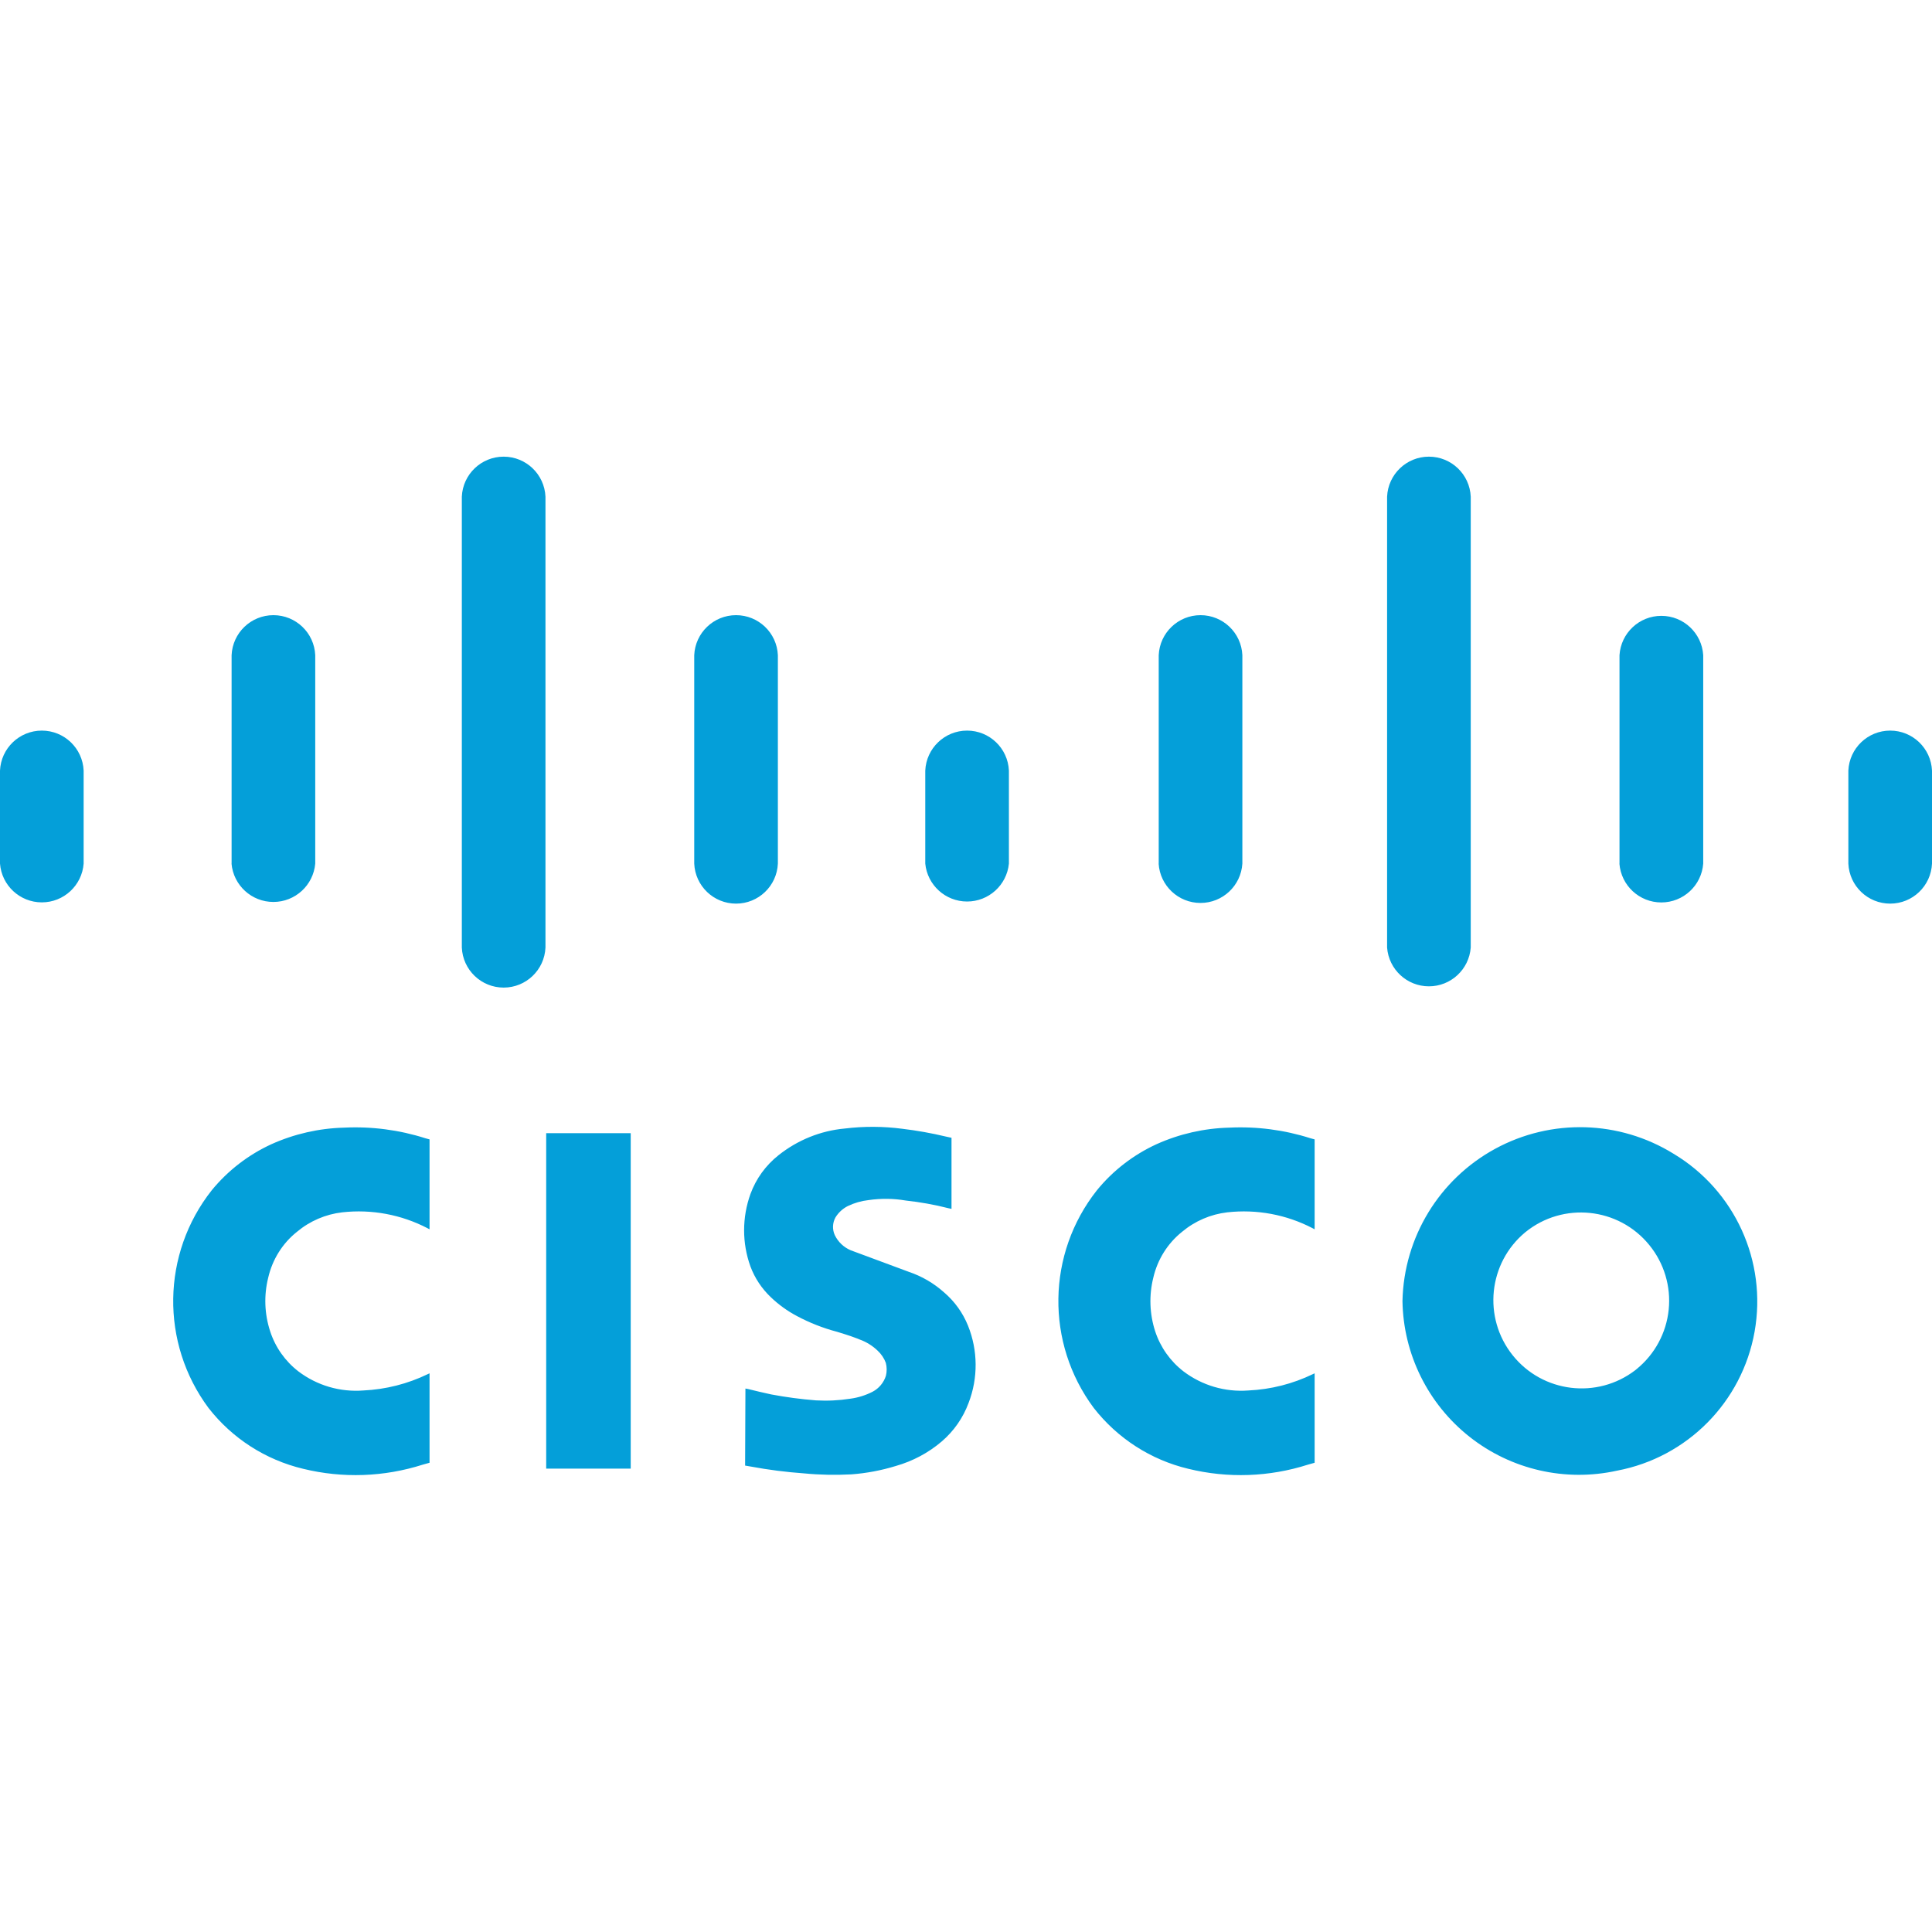
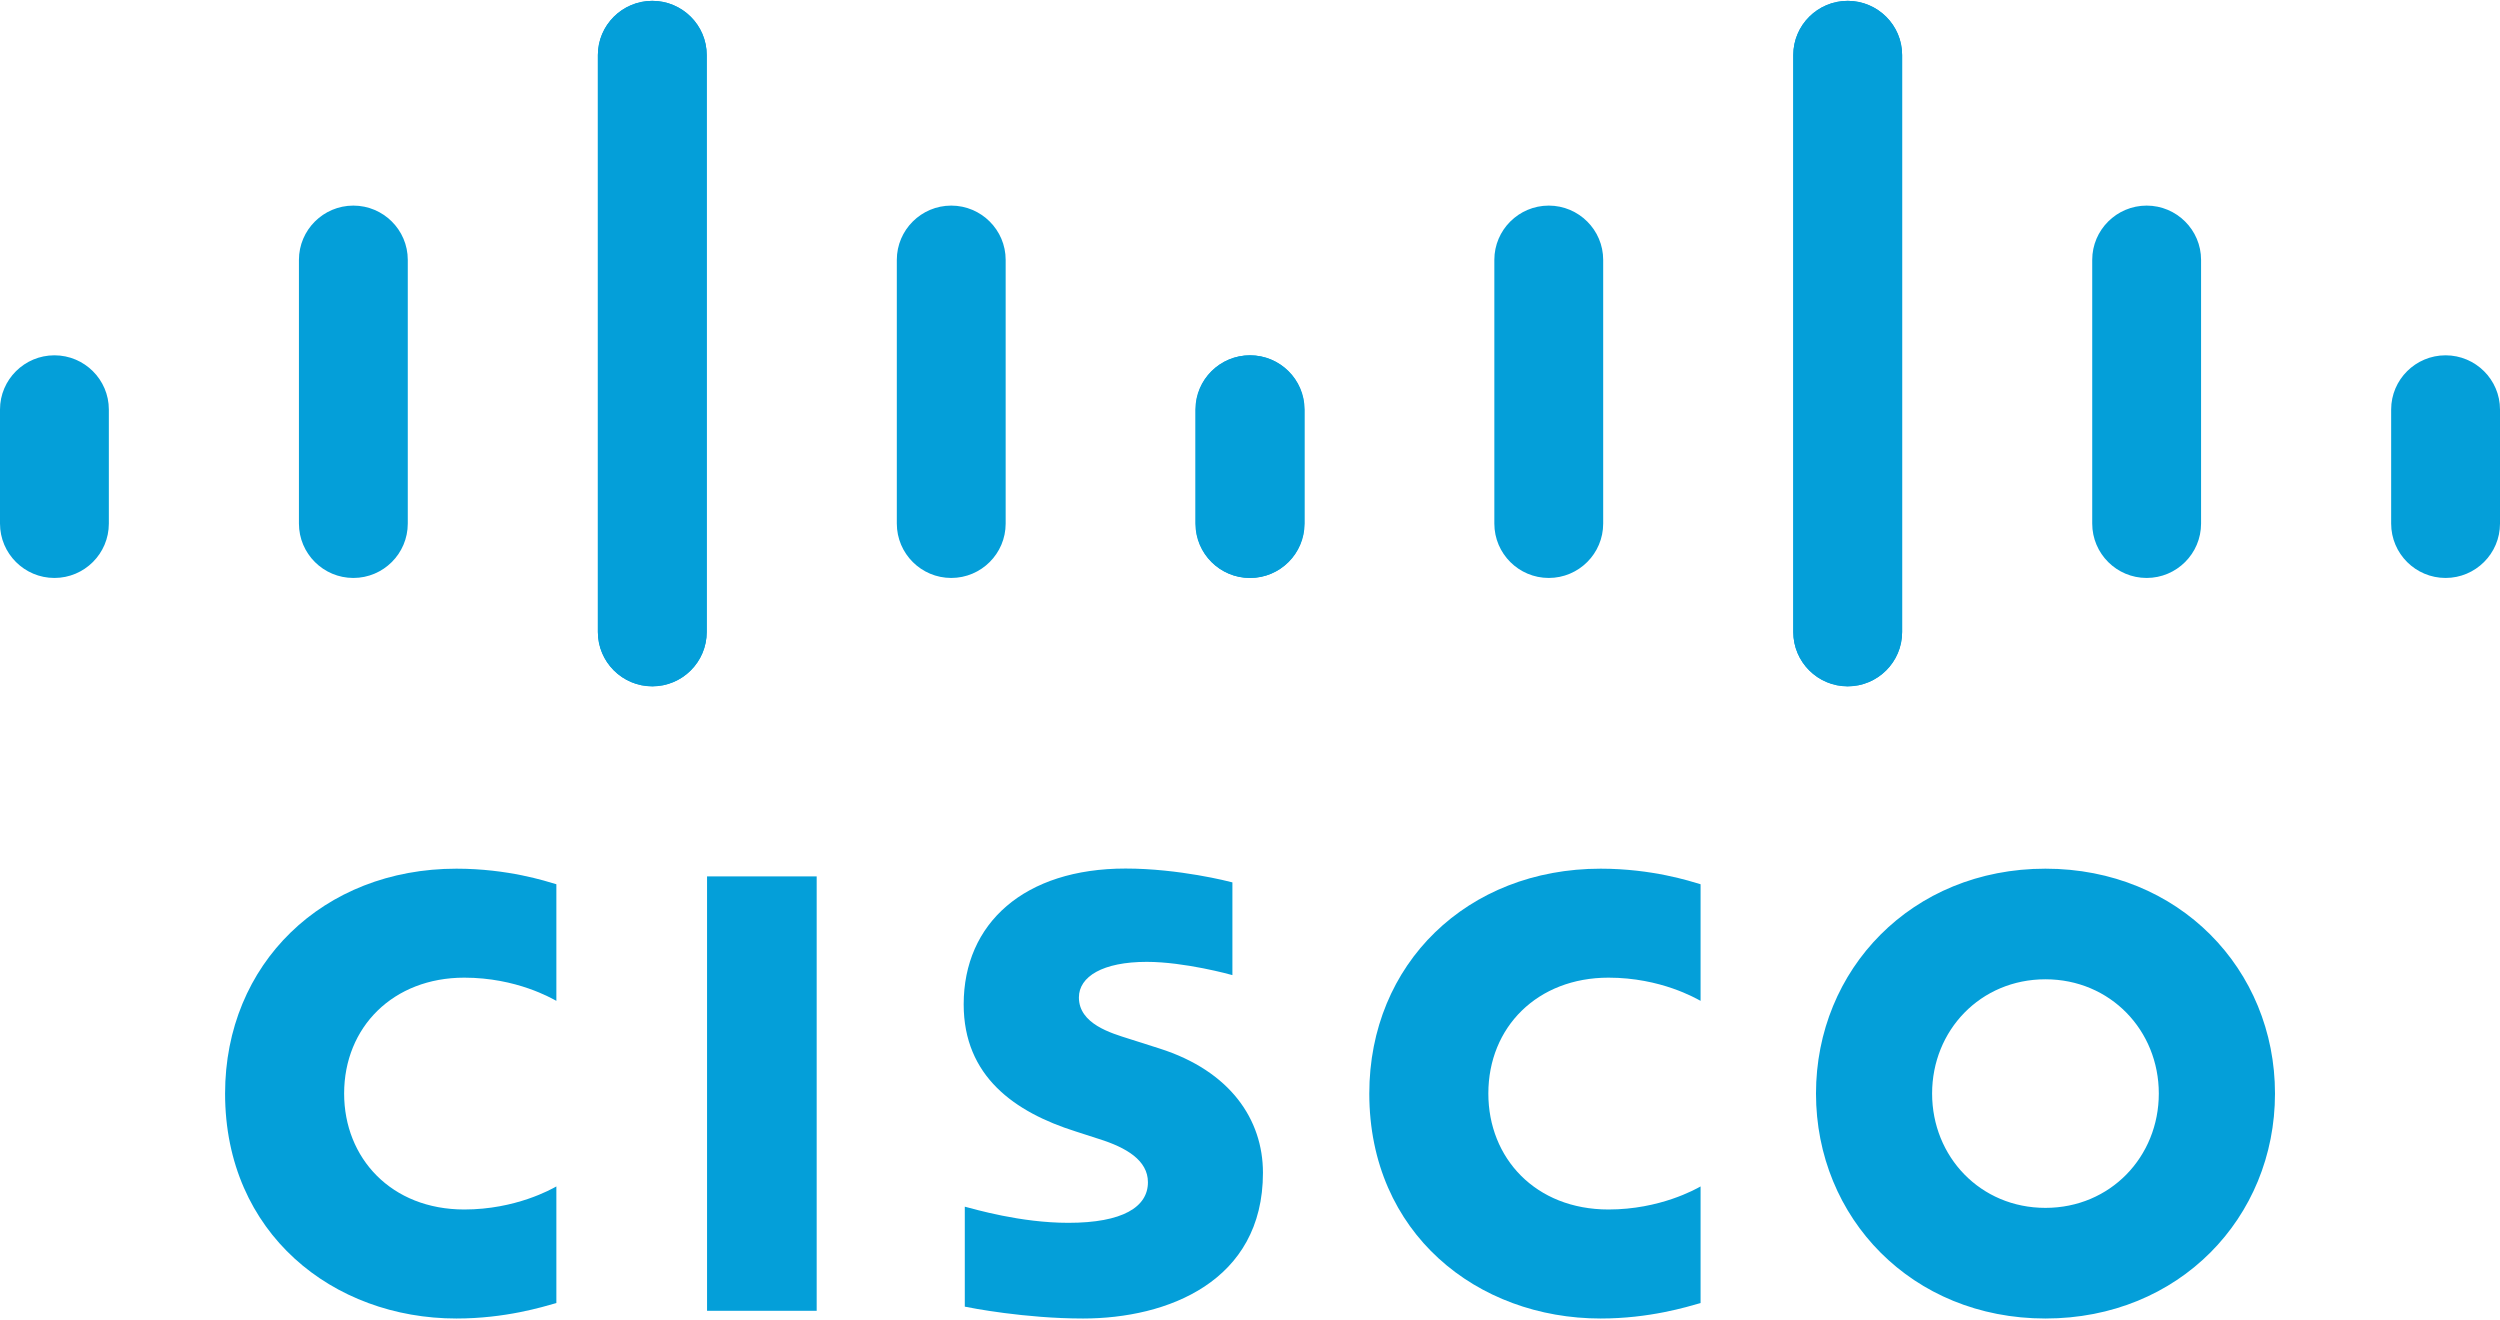
- <svg xmlns="http://www.w3.org/2000/svg" fill="#049fd9" width="80" height="80" role="img" viewBox="0 0 24 24">
-   <path d="M16.331 18.171V17.06l-.022.01c-.25.121-.522.19-.801.203a1.186 1.186 0 01-.806-.237 1.038 1.038 0 01-.352-.498 1.21 1.21 0 01-.023-.667c.052-.225.178-.426.357-.569.16-.134.355-.218.562-.242a1.85 1.85 0 011.061.198l.024.013v-1.117l-.051-.014a2.862 2.862 0 00-1.011-.132 2.34 2.34 0 00-.903.206c-.287.132-.54.327-.739.571a2.221 2.221 0 00-.04 2.705c.295.378.709.645 1.175.756.491.12 1.006.102 1.487-.052l.082-.023M5.336 18.171V17.06l-.022.01c-.25.121-.522.19-.801.203a1.183 1.183 0 01-.806-.237 1.03 1.03 0 01-.351-.498 1.202 1.202 0 01-.024-.667c.052-.225.177-.426.357-.569.16-.134.355-.218.562-.242a1.85 1.85 0 011.061.198l.024.013v-1.117l-.051-.014a2.862 2.862 0 00-1.011-.132 2.344 2.344 0 00-.903.206 2.08 2.08 0 00-.74.571 2.224 2.224 0 00-.041 2.705 2.11 2.11 0 001.176.756c.491.12 1.005.102 1.487-.052l.083-.023M9.26 17.249l-.004.957.07.012c.22.041.441.069.664.085.195.019.391.022.587.012.187-.014.372-.049.551-.104.21-.06.405-.163.571-.305a1.16 1.16 0 00.333-.478 1.31 1.31 0 00-.007-.96 1.068 1.068 0 00-.298-.414 1.261 1.261 0 00-.438-.255l-.722-.268a.388.388 0 01-.197-.188.245.245 0 01.008-.219.382.382 0 01.154-.142.798.798 0 01.257-.074c.153-.022.308-.021.46.005.18.02.358.051.533.096l.038.008v-.883l-.069-.015a4.749 4.749 0 00-.543-.097 2.844 2.844 0 00-.714-.003c-.3.027-.585.143-.821.33-.16.126-.281.293-.351.484-.104.29-.105.608 0 .899.054.145.14.274.252.381.097.093.207.173.327.236.157.084.324.149.497.195.057.017.114.035.17.054l.085.031.024.01c.084.03.162.078.226.14.045.042.08.094.101.151a.325.325 0 01.001.161.339.339 0 01-.166.198.856.856 0 01-.275.086 2.032 2.032 0 01-.427.021 5.208 5.208 0 01-.557-.074 9.195 9.195 0 01-.287-.067l-.033-.006zm-2.475.995h1.05v-4.167h-1.05v4.167zm12.162-2.936a1.095 1.095 0 011.541.158 1.094 1.094 0 01-.157 1.541l-.017.014a1.096 1.096 0 01-1.367-1.713m-1.525.854a2.193 2.193 0 002.666 2.107 2.139 2.139 0 00.701-3.937 2.207 2.207 0 00-3.367 1.83M22.961 10.728a.52.52 0 001.039 0V9.573a.52.52 0 00-1.039 0v1.155M20.117 10.728a.522.522 0 001.041 0V8.139a.521.521 0 00-1.04 0v2.589M17.231 11.771a.521.521 0 001.039 0V6.17a.52.52 0 00-1.039 0v5.601M14.393 10.728a.521.521 0 001.04 0V8.139a.52.52 0 00-1.039 0v2.589M11.494 10.728a.522.522 0 001.039 0V9.573a.52.52 0 00-1.039 0v1.155M8.624 10.728a.52.52 0 001.039 0V8.139a.52.52 0 00-1.039 0v2.589M5.737 11.771a.52.52 0 001.039 0V6.17a.52.52 0 00-1.039 0v5.601M2.876 10.728a.522.522 0 001.04 0V8.139a.52.52 0 00-1.039 0v2.589M0 10.728a.521.521 0 001.039 0V9.573a.52.52 0 00-1.039 0v1.155" />
+ <svg xmlns="http://www.w3.org/2000/svg" xmlns:xlink="http://www.w3.org/1999/xlink" version="1.1" width="216" height="114" fill="#049fd9" id="svg24">
+   <path d="m 106.48,76.238 c -0.282,-0.077 -4.621,-1.196 -9.232,-1.196 -8.73,0 -13.986,4.714 -13.986,11.734 0,6.214 4.397,9.313 9.674,10.98 0.585,0.193 1.447,0.463 2.021,0.653 2.349,0.739 4.224,1.837 4.224,3.739 0,2.127 -2.167,3.504 -6.878,3.504 -4.14,0 -8.109,-1.184 -8.945,-1.395 v 8.637 c 0.466,0.099 5.183,1.025 10.222,1.025 7.248,0 15.539,-3.167 15.539,-12.595 0,-4.573 -2.8,-8.783 -8.947,-10.737 L 97.559,89.755 C 96,89.263 93.217,88.466 93.217,86.181 c 0,-1.805 2.062,-3.076 5.859,-3.076 3.276,0 7.263,1.101 7.404,1.145 z m 80.041,18.243 c 0,5.461 -4.183,9.879 -9.796,9.879 -5.619,0 -9.791,-4.418 -9.791,-9.879 0,-5.45 4.172,-9.87 9.791,-9.87 5.613,0 9.796,4.42 9.796,9.87 m -9.796,-19.427 c -11.544,0 -19.823,8.707 -19.823,19.427 0,10.737 8.279,19.438 19.823,19.438 11.543,0 19.834,-8.701 19.834,-19.438 0,-10.72 -8.291,-19.427 -19.834,-19.427 M 70.561,113.251 H 61.089 V 75.719 h 9.472" id="path10" />
+   <path d="m 48.07,76.399 c -0.89,-0.264 -4.18,-1.345 -8.636,-1.345 -11.526,0 -19.987,8.218 -19.987,19.427 0,12.093 9.34,19.438 19.987,19.438 4.23,0 7.459,-1.002 8.636,-1.336 v -10.075 c -0.407,0.226 -3.503,1.992 -7.957,1.992 -6.31,0 -10.38,-4.441 -10.38,-10.019 0,-5.748 4.246,-10.011 10.38,-10.011 4.53,0 7.576,1.805 7.957,2.004" id="path12" />
+   <use xlink:href="#path12" transform="translate(98.86)" id="use14" />
+   <g id="g22">
+     <path d="m 61.061,4.759 c 0,-2.587 -2.113,-4.685 -4.703,-4.685 -2.589,0 -4.702,2.098 -4.702,4.685 v 49.84 c 0,2.602 2.113,4.699 4.702,4.699 2.59,0 4.703,-2.097 4.703,-4.699 z M 35.232,22.451 c 0,-2.586 -2.112,-4.687 -4.702,-4.687 -2.59,0 -4.702,2.101 -4.702,4.687 v 22.785 c 0,2.601 2.112,4.699 4.702,4.699 2.59,0 4.702,-2.098 4.702,-4.699 z M 9.404,35.383 C 9.404,32.796 7.292,30.699 4.702,30.699 2.115,30.699 0,32.796 0,35.383 v 9.853 c 0,2.601 2.115,4.699 4.702,4.699 2.59,0 4.702,-2.098 4.702,-4.699" id="path16" />
+     <use xlink:href="#path16" transform="matrix(-1,0,0,1,112.717,0)" id="use18" />
+   </g>
+   <use xlink:href="#g22" transform="matrix(-1,0,0,1,216,0)" id="use20" />
</svg>
